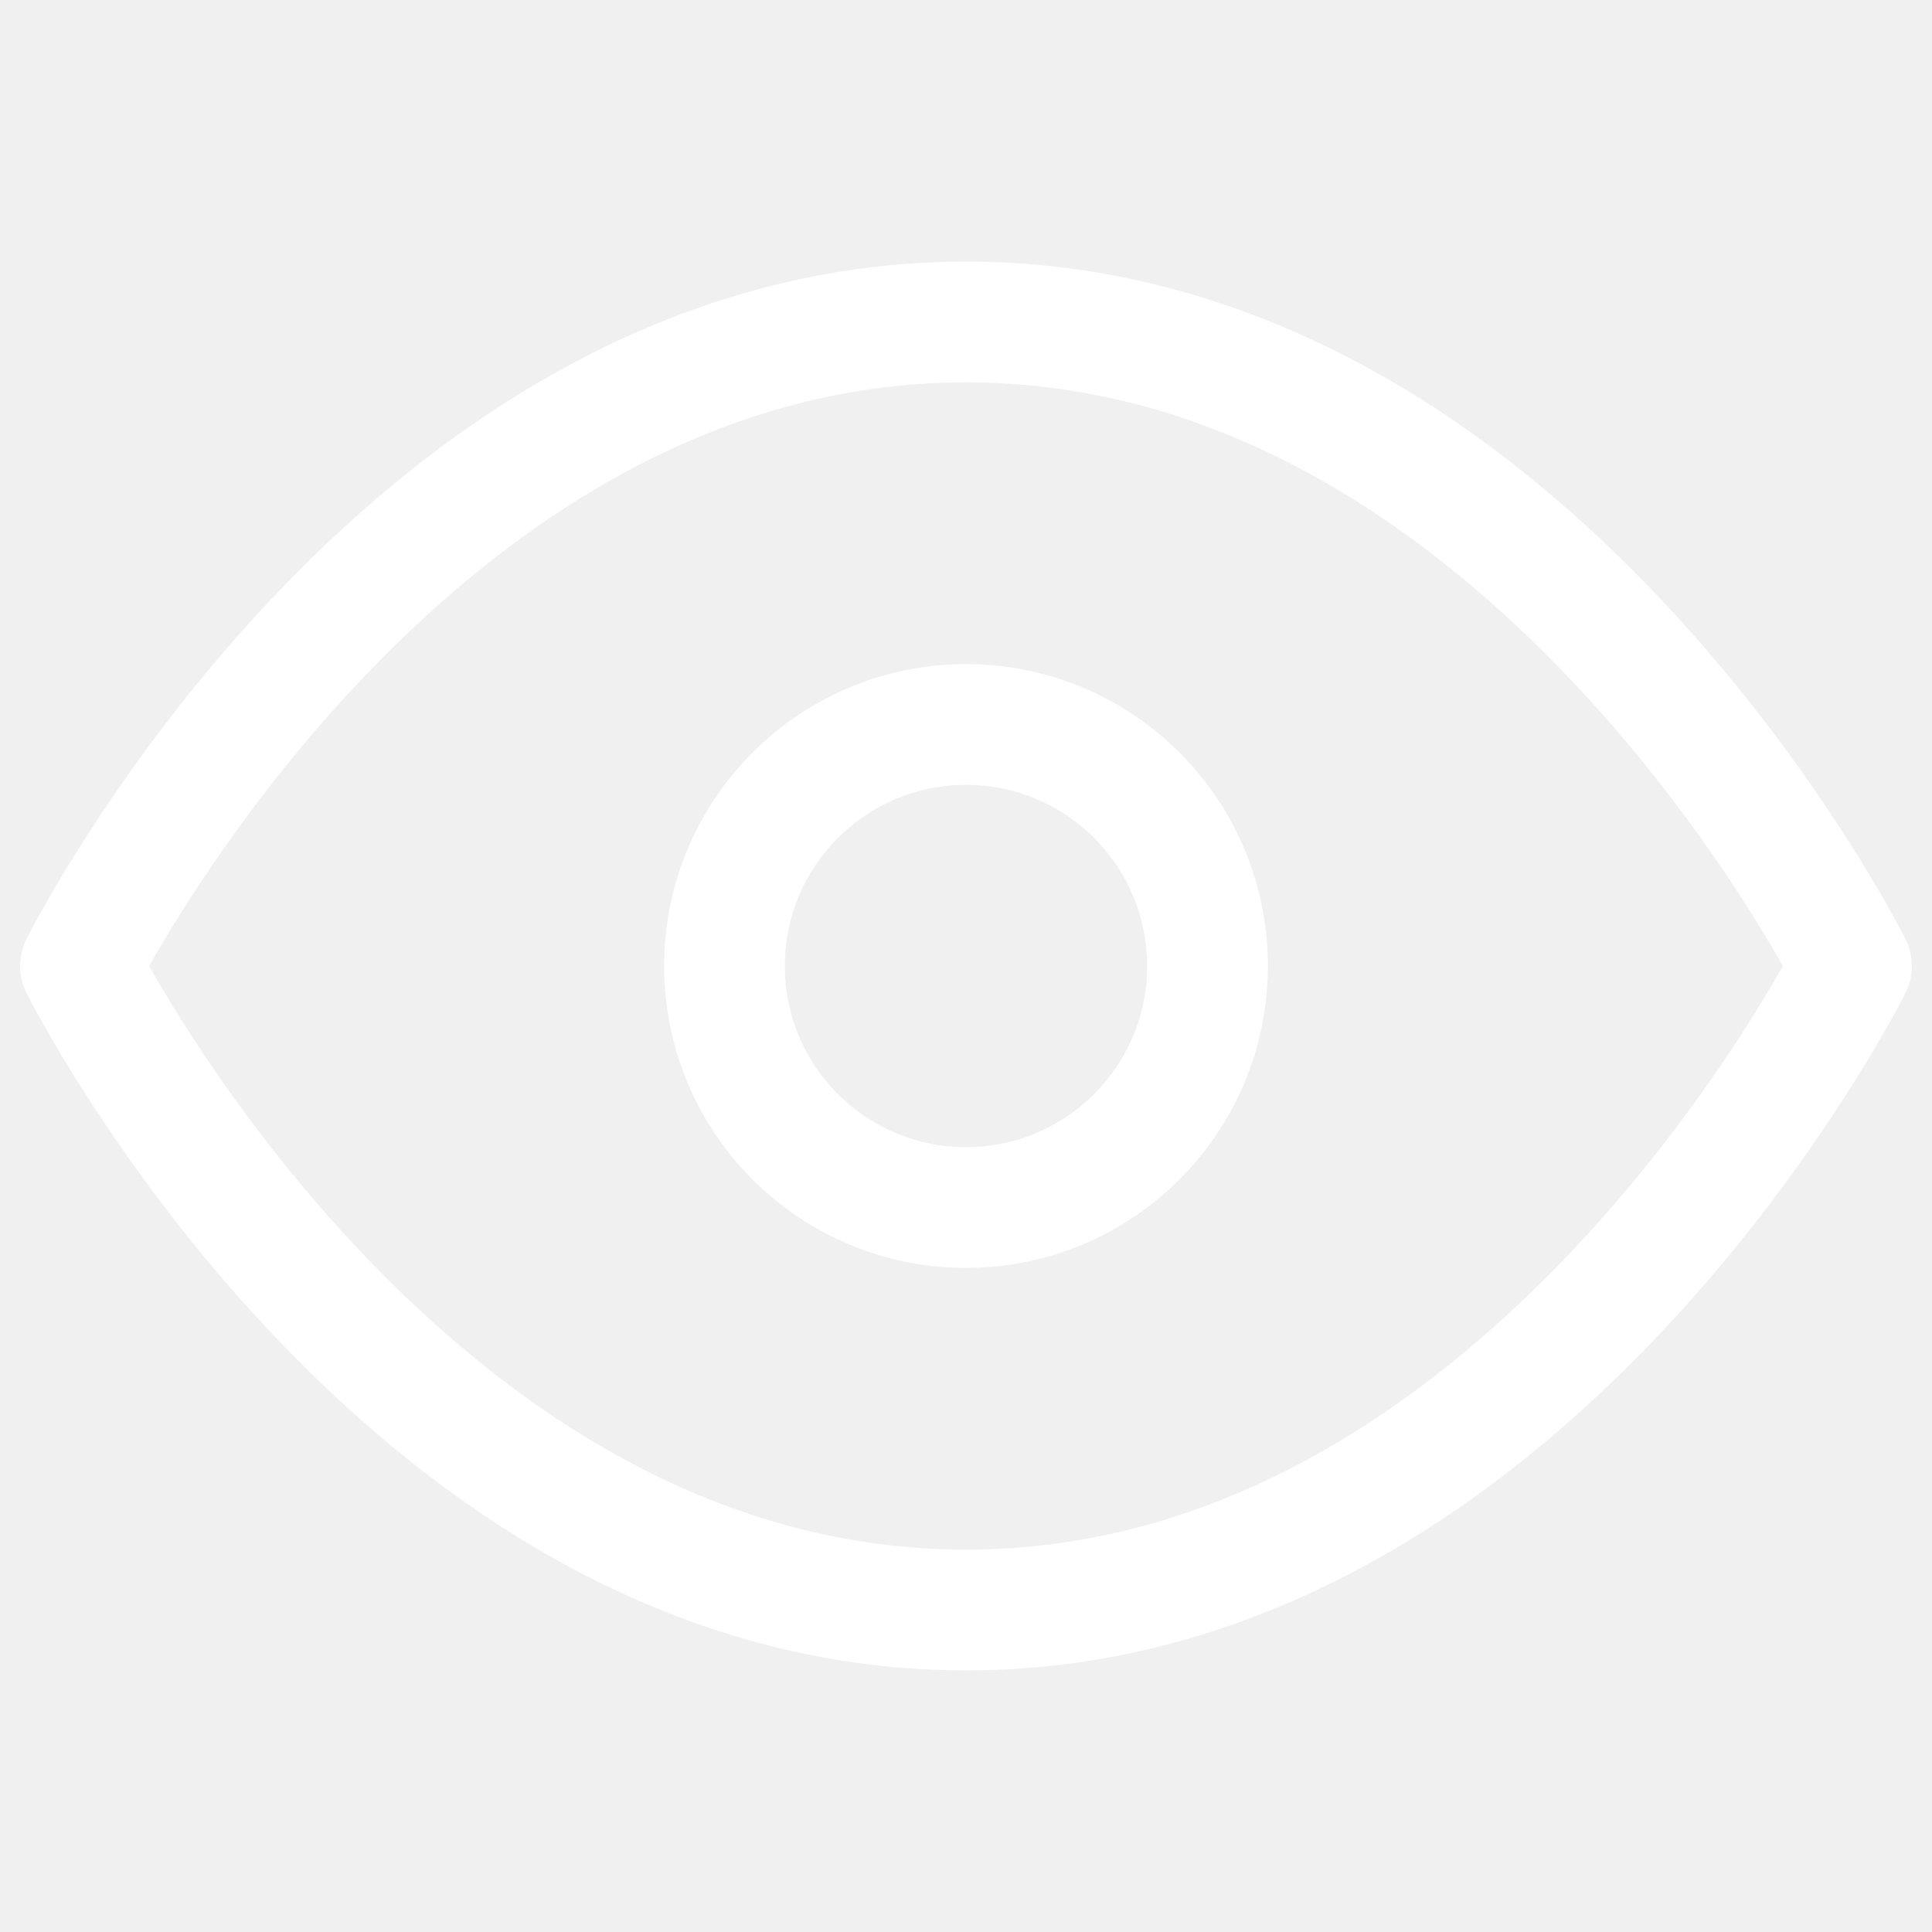
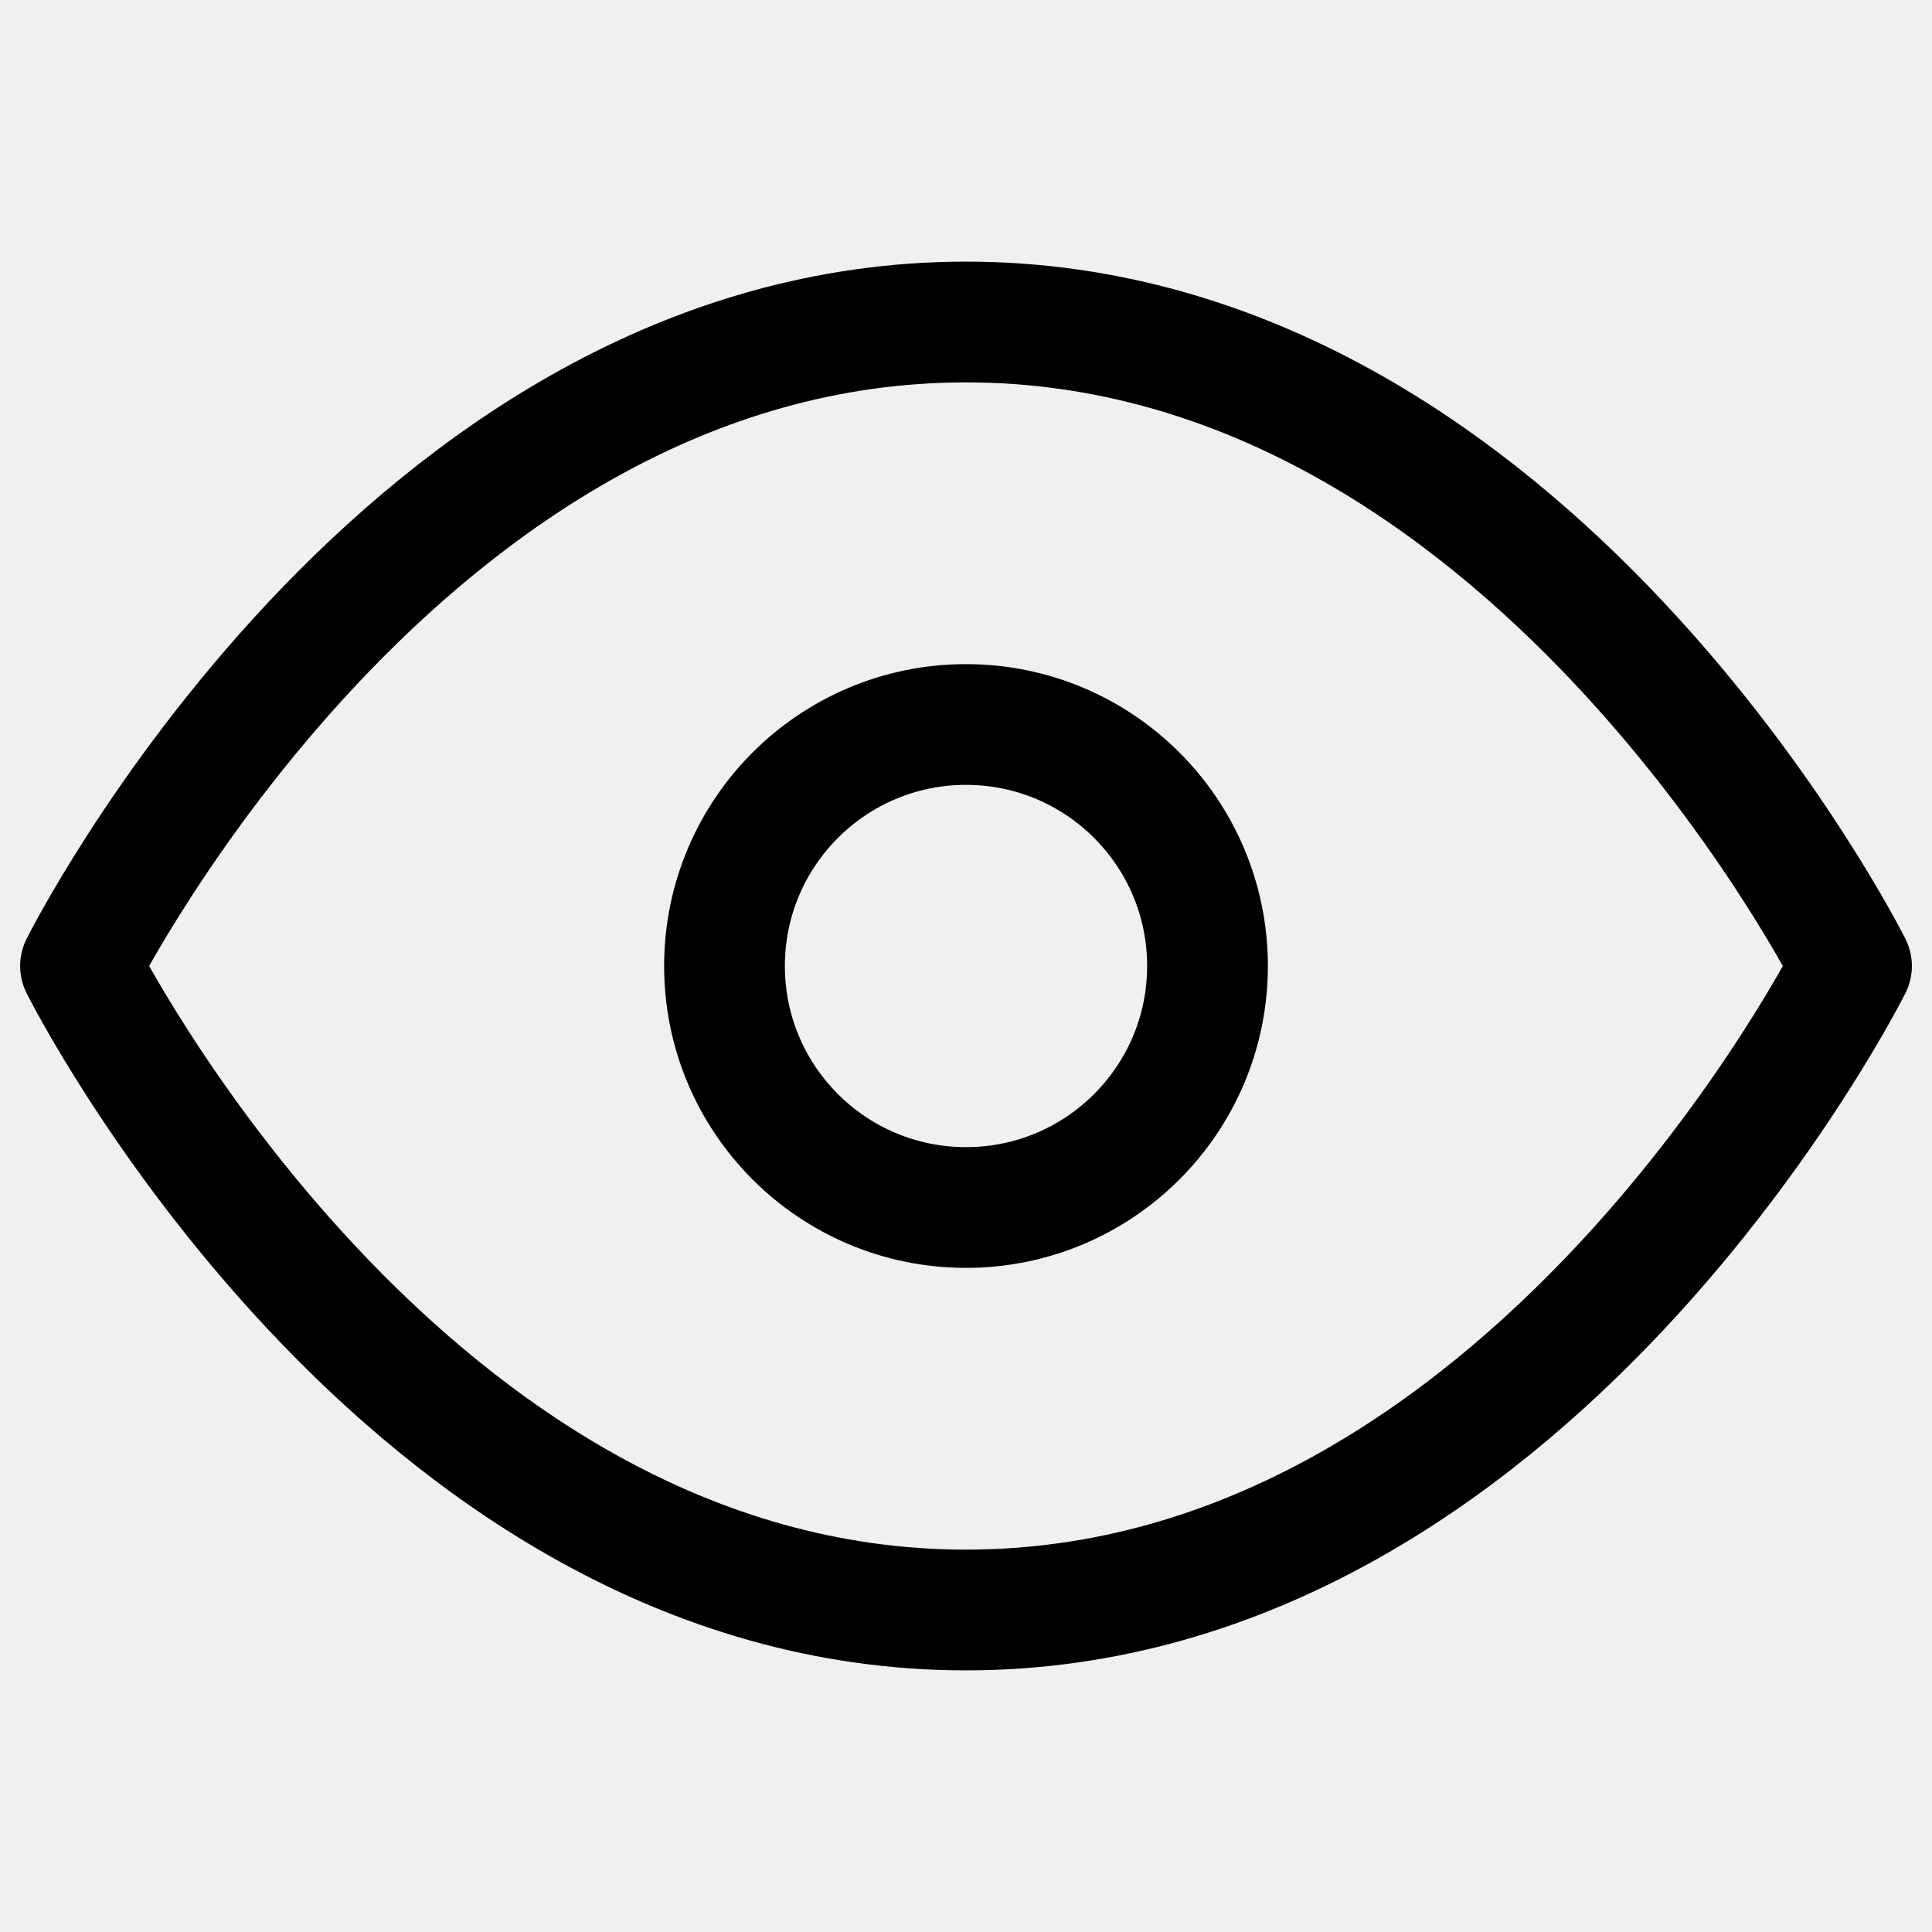
<svg xmlns="http://www.w3.org/2000/svg" width="24" height="24" viewBox="0 0 24 24" fill="none">
-   <path d="M1 12C1 12 5 4 12 4C19 4 23 12 23 12C23 12 19 20 12 20C5 20 1 12 1 12Z" stroke="white" stroke-width="1.5" stroke-linecap="round" stroke-linejoin="round" />
-   <path d="M12 15C13.657 15 15 13.657 15 12C15 10.343 13.657 9 12 9C10.343 9 9 10.343 9 12C9 13.657 10.343 15 12 15Z" stroke="white" stroke-width="1.5" stroke-linecap="round" stroke-linejoin="round" />
+   <path d="M1 12C1 12 5 4 12 4C19 4 23 12 23 12C23 12 19 20 12 20C5 20 1 12 1 12Z" stroke="currentColor" stroke-width="1.5" stroke-linecap="round" stroke-linejoin="round" />
+   <path d="M12 15C13.657 15 15 13.657 15 12C15 10.343 13.657 9 12 9C10.343 9 9 10.343 9 12C9 13.657 10.343 15 12 15Z" stroke="currentColor" stroke-width="1.5" stroke-linecap="round" stroke-linejoin="round" />
</svg>
